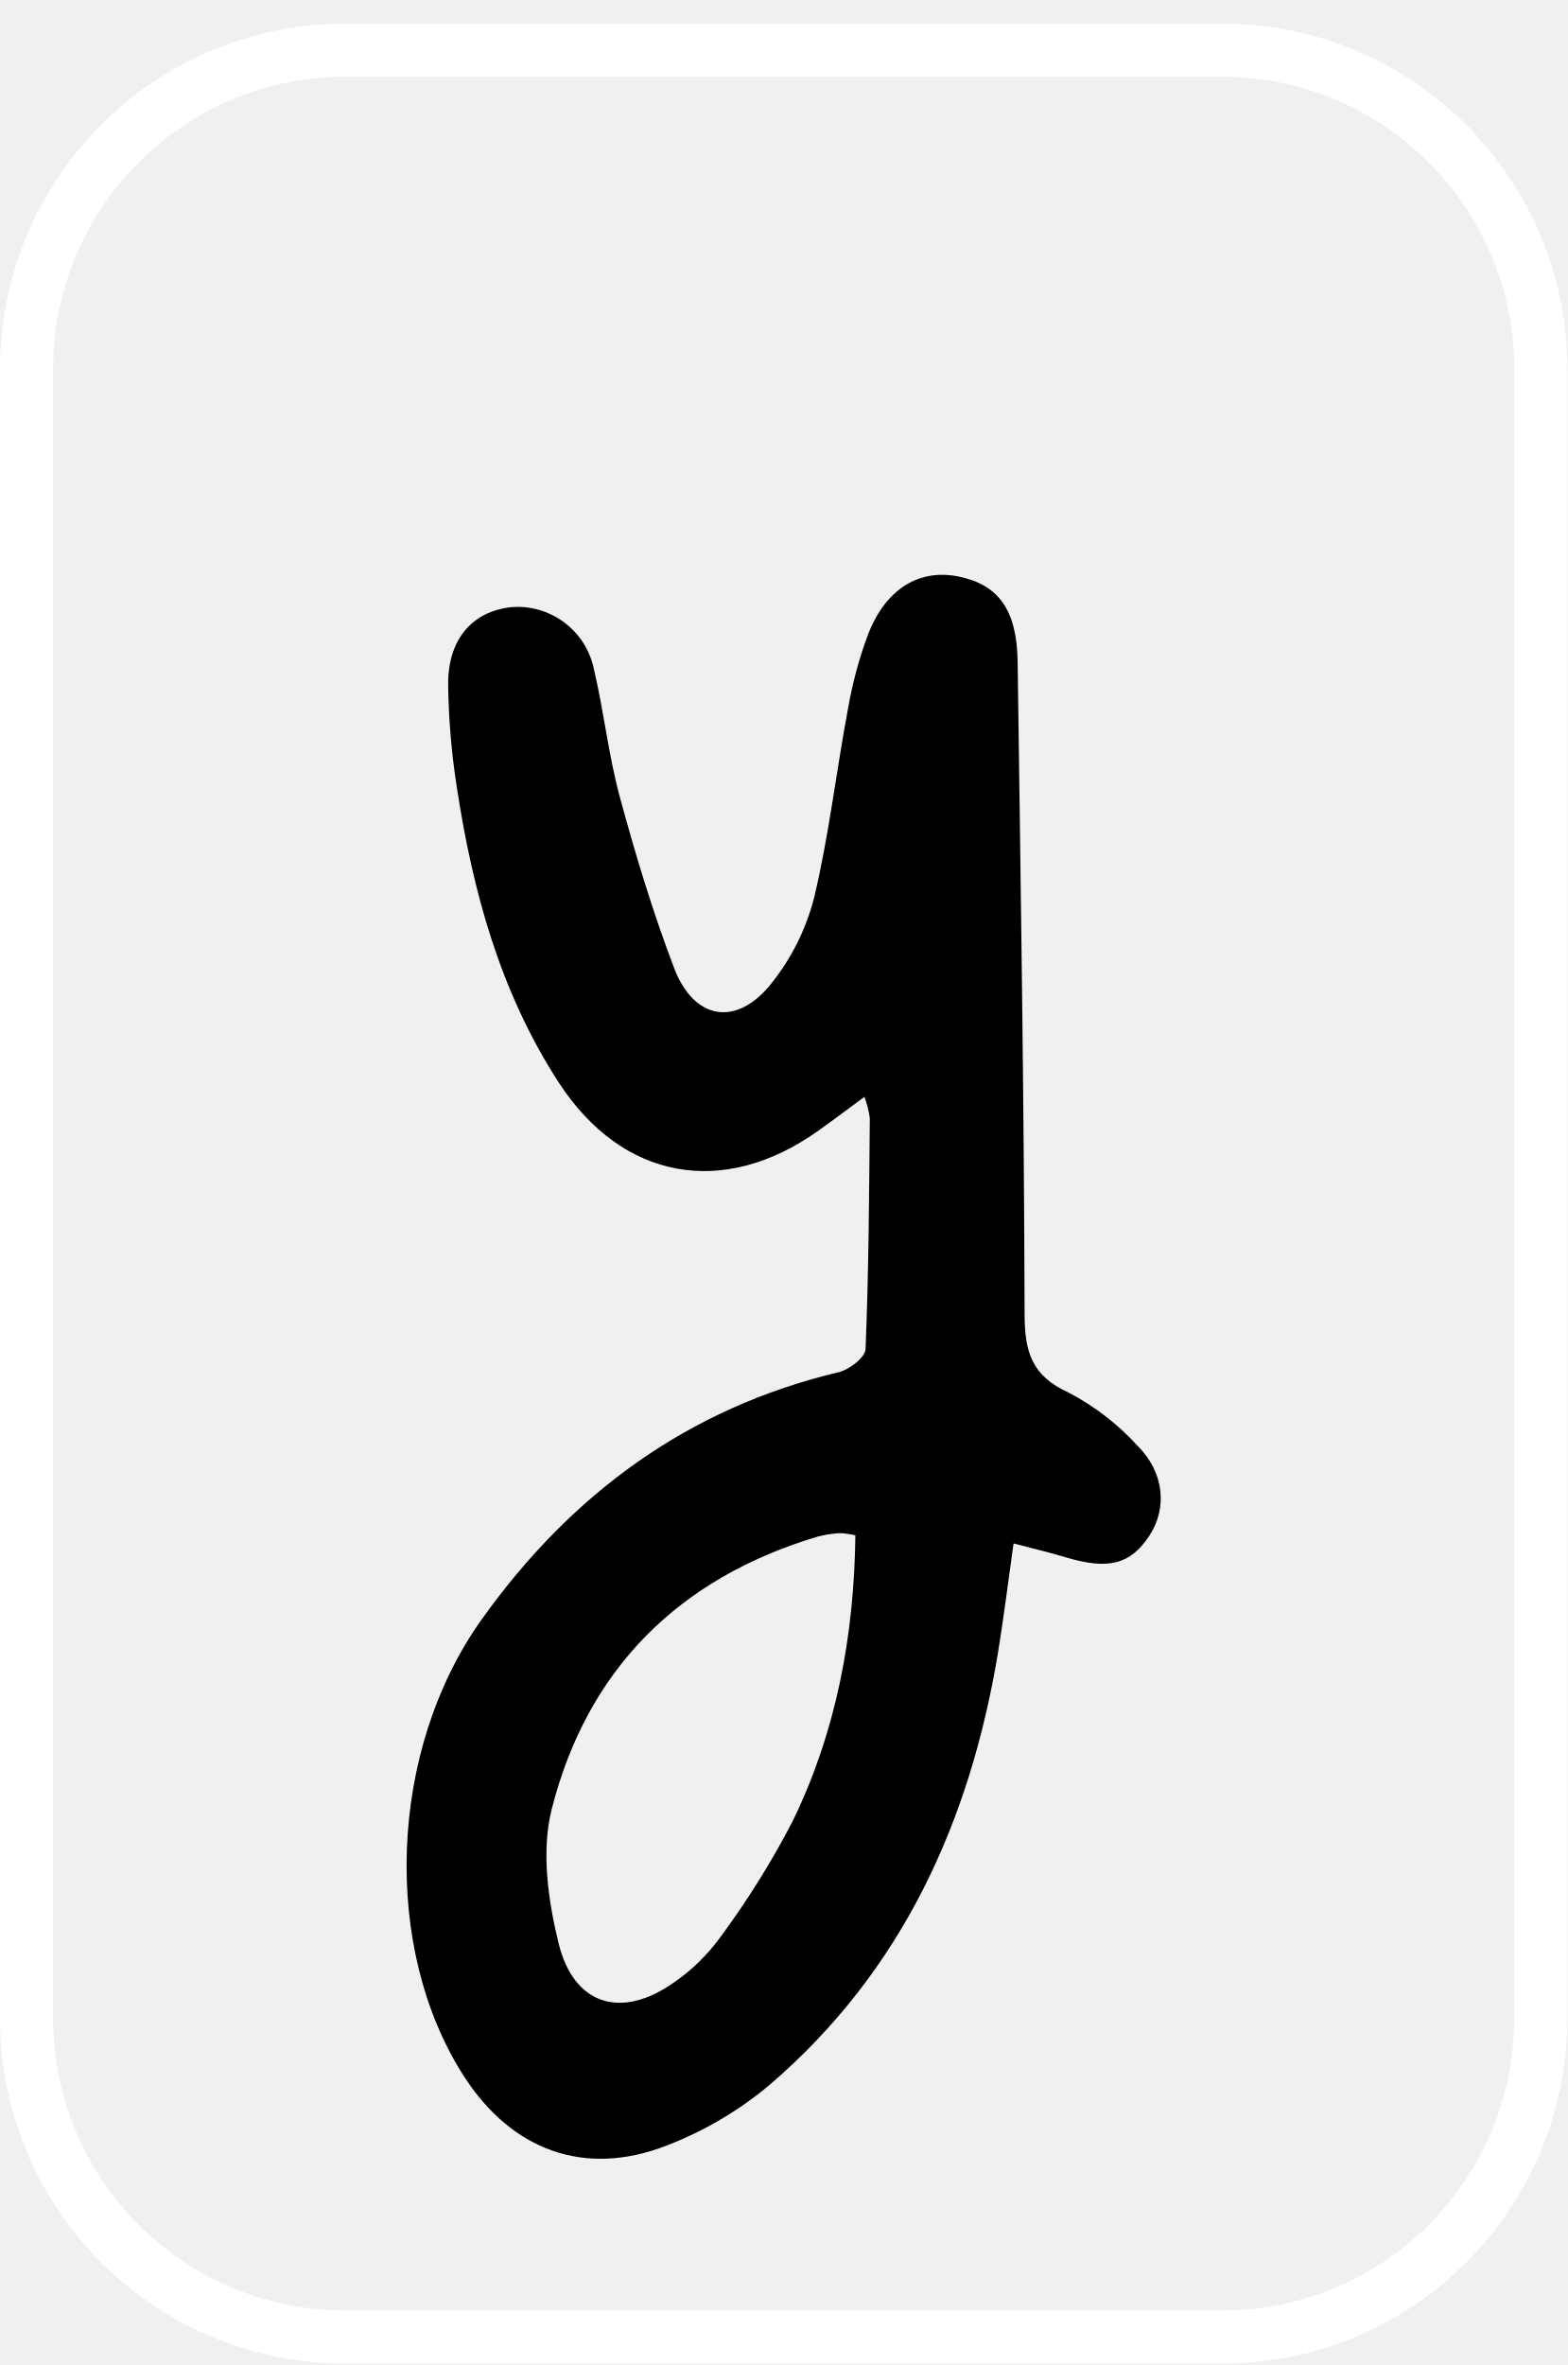
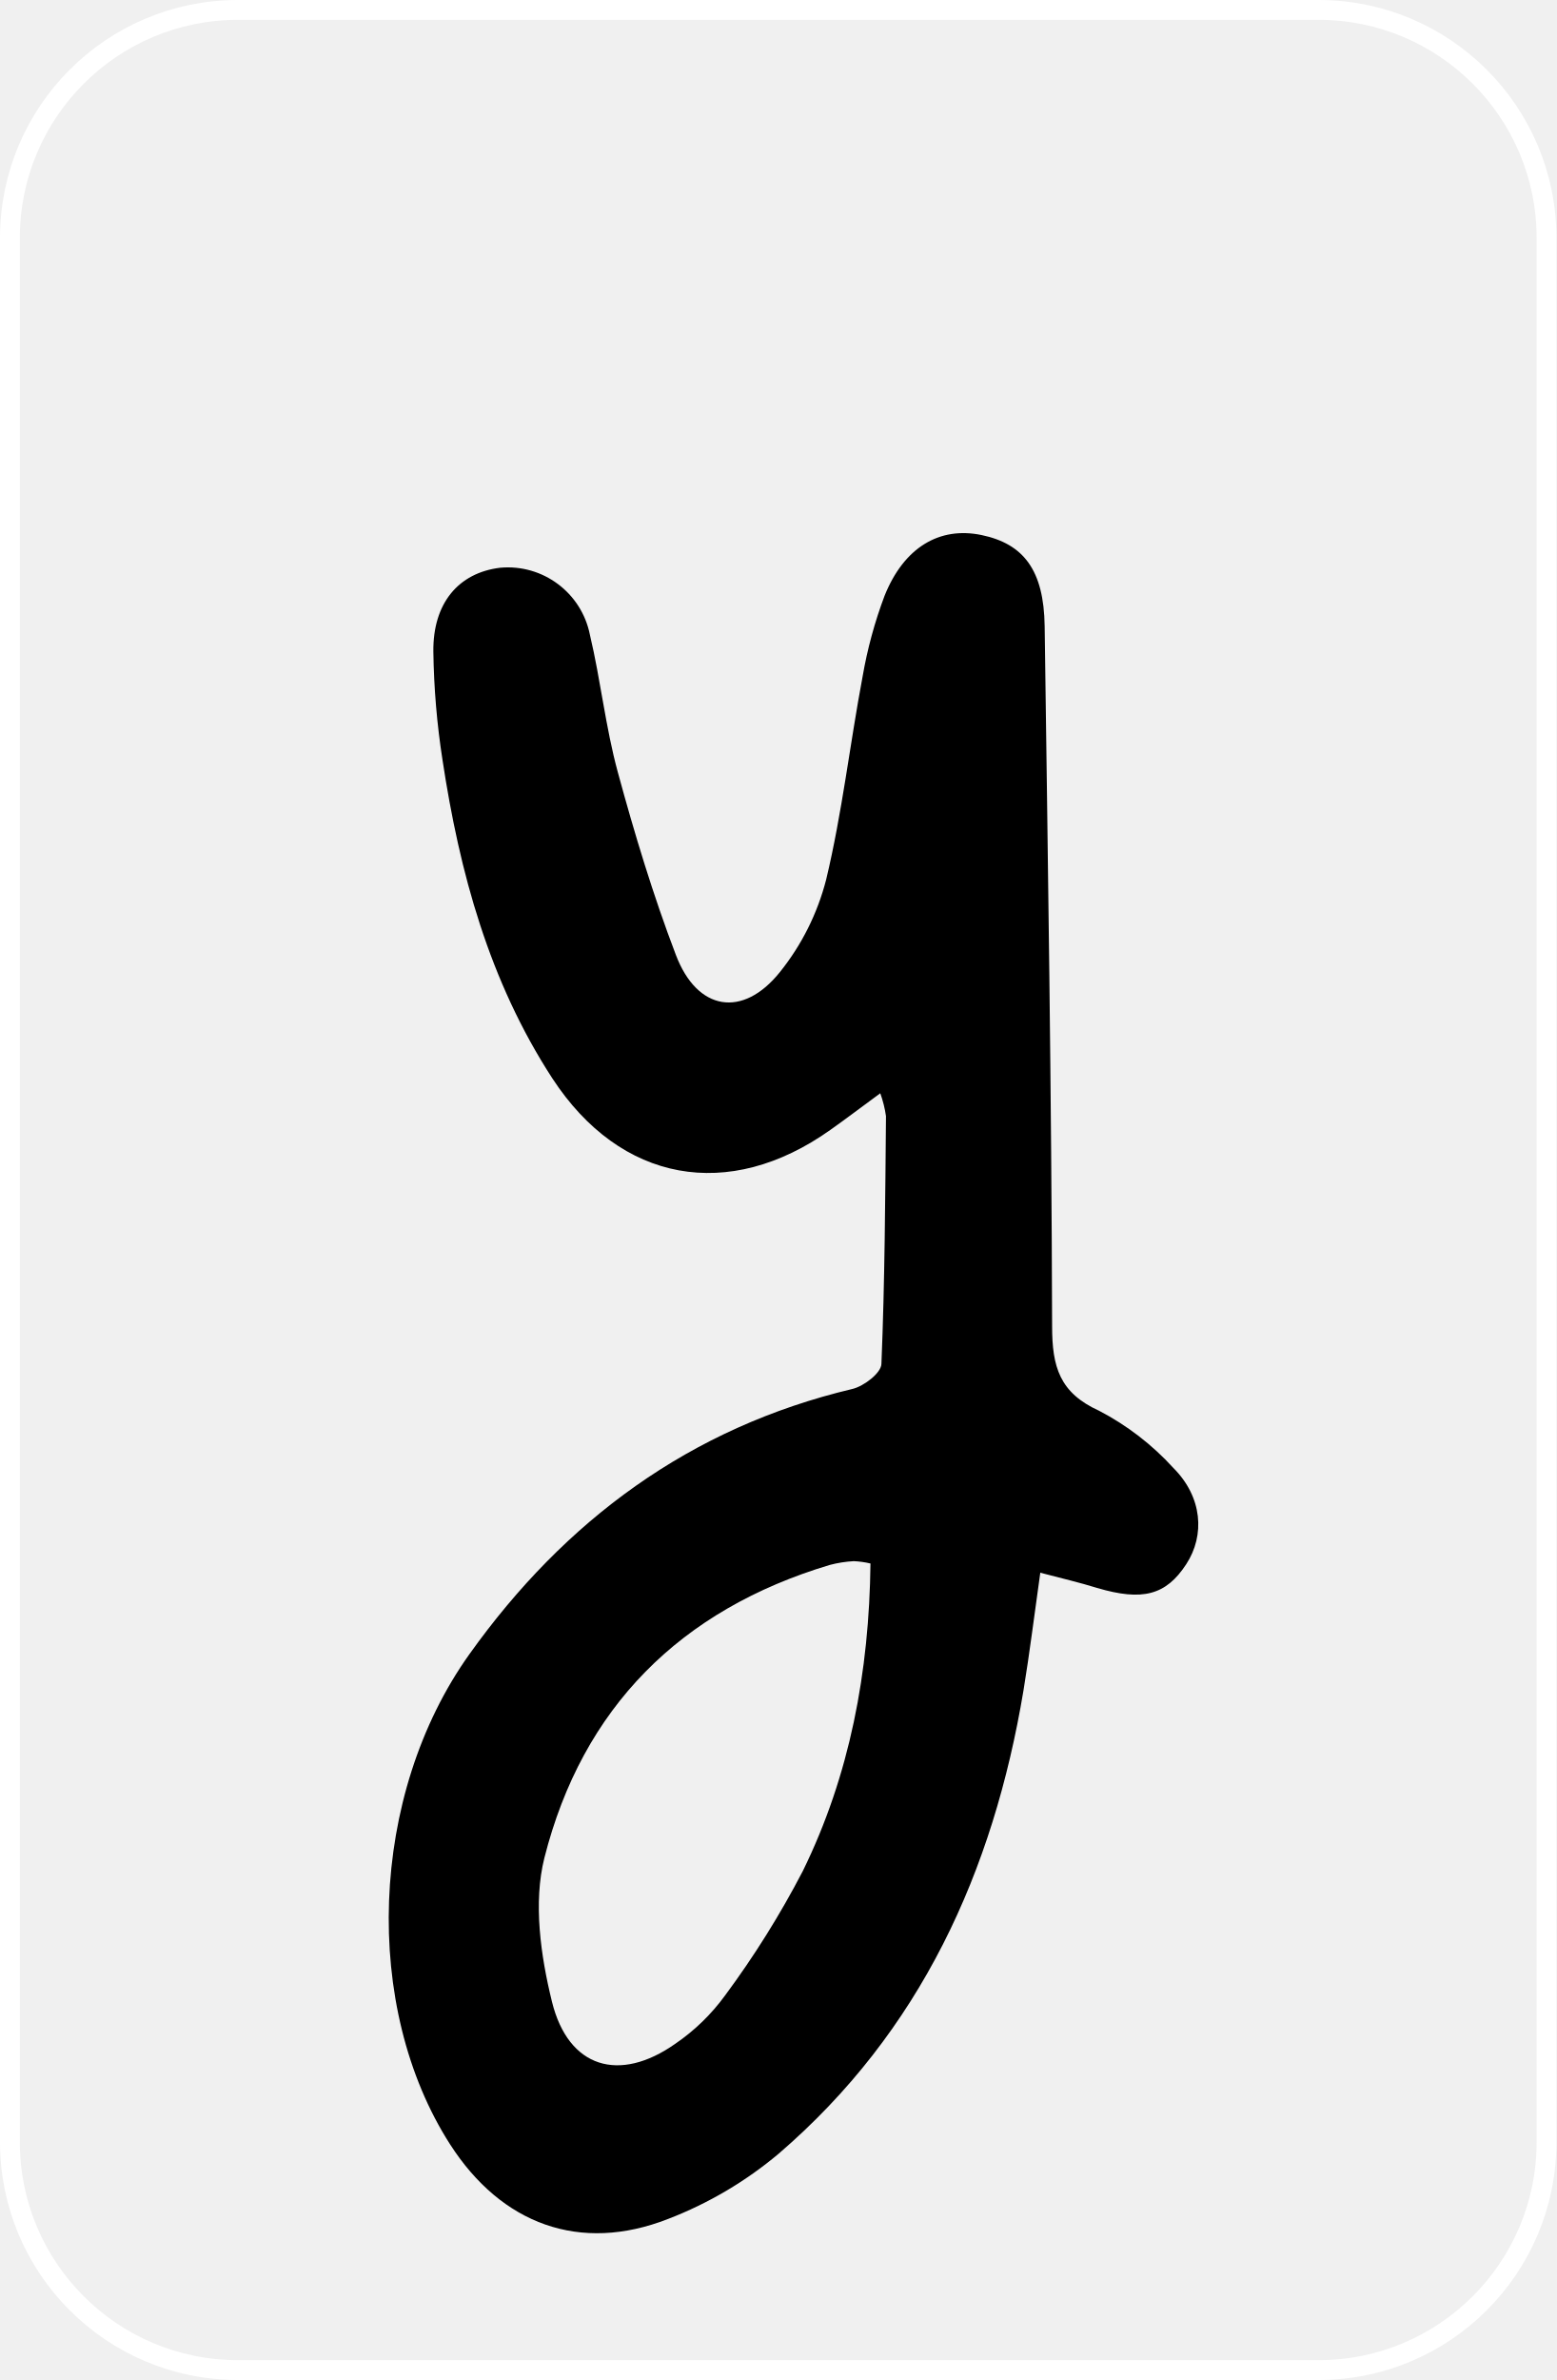
- <svg xmlns="http://www.w3.org/2000/svg" width="59px" height="89px" viewBox="0 0 59 89" version="1.1">
+ <svg xmlns="http://www.w3.org/2000/svg" width="157px" height="240px" viewBox="0 0 157 240" version="1.1">
  <g id="FINAL" stroke="none" stroke-width="1" fill="none" fill-rule="evenodd">
-     <g id="Happy-Hunny-Landing-Phase1-Thank-You_mobile" transform="translate(-276, -216)">
-       <g id="Game-|-Complete-|-Condensed" transform="translate(24, 120)">
-         <g id="card-10-complete-mobile" transform="translate(252, 96.88889)">
-           <rect id="Rectangle-Copy-9" stroke="#FFFFFF" stroke-width="2" x="1" y="1" width="57" height="86.06" rx="12" />
-           <path d="M38.154,57.194 C37.947,58.66 37.783,59.993 37.566,61.316 C36.508,67.683 33.954,73.291 28.978,77.563 C27.822,78.534 26.513,79.306 25.104,79.849 C22.013,81.059 19.258,80.036 17.459,77.237 C14.377,72.441 14.602,64.993 18.139,60.044 C21.482,55.361 25.87,52.106 31.563,50.752 C31.971,50.657 32.583,50.184 32.583,49.868 C32.702,46.977 32.716,44.086 32.743,41.189 C32.704,40.915 32.637,40.646 32.542,40.386 C31.893,40.862 31.349,41.277 30.791,41.672 C27.23,44.199 23.434,43.525 21.04,39.859 C18.829,36.458 17.789,32.645 17.19,28.693 C16.995,27.44 16.889,26.175 16.87,24.908 C16.85,23.19 17.751,22.139 19.214,21.962 C20.708,21.825 22.065,22.838 22.36,24.309 C22.737,25.901 22.907,27.543 23.336,29.118 C23.924,31.285 24.577,33.444 25.376,35.539 C26.121,37.498 27.72,37.767 29.026,36.135 C29.789,35.183 30.341,34.079 30.645,32.897 C31.206,30.557 31.478,28.135 31.923,25.775 C32.09,24.81 32.347,23.862 32.692,22.945 C33.372,21.245 34.62,20.507 36.093,20.809 C37.566,21.112 38.28,22.041 38.307,24.006 C38.419,32.189 38.549,40.372 38.569,48.555 C38.569,49.974 38.831,50.882 40.219,51.514 C41.197,52.024 42.078,52.702 42.82,53.517 C43.841,54.538 43.936,55.874 43.273,56.891 C42.562,57.983 41.736,58.194 40.147,57.725 C39.545,57.541 38.919,57.395 38.154,57.194 Z M32.199,56.888 C32.007,56.842 31.811,56.815 31.614,56.806 C31.329,56.821 31.046,56.866 30.77,56.939 C25.536,58.507 22.098,61.942 20.765,67.207 C20.37,68.775 20.632,70.635 21.03,72.251 C21.605,74.58 23.394,75.104 25.353,73.727 C26.03,73.265 26.622,72.689 27.104,72.026 C28.124,70.649 29.034,69.193 29.825,67.673 C31.478,64.289 32.155,60.663 32.199,56.888 Z" id="Shape" fill="#000000" fill-rule="nonzero" />
+     <g id="Happy-Hunny-Landing-Phase1-End-Game" transform="translate(-740, -80)">
+       <g id="Game-|-Complete" transform="translate(79.07228, 80)">
+         <g id="card-5-complete" transform="translate(660.9277, 0)">
+           <path d="M133,1 C139.351,1 145.101,3.574 149.263,7.737 C153.426,11.899 156,17.649 156,24 L156,24 L156,216 C156,222.351 153.426,228.101 149.263,232.263 C145.101,236.426 139.351,239 133,239 L133,239 L24,239 C17.649,239 11.899,236.426 7.737,232.263 C3.574,228.101 1,222.351 1,216 L1,216 L1,24 C1,17.649 3.574,11.899 7.737,7.737 C11.899,3.574 17.649,1 24,1 L24,1 Z" id="card" stroke="#FFFFFF" stroke-width="2" />
+           <path d="M104.935,158.593 C104.338,162.809 103.868,166.644 103.242,170.45 C100.19,188.763 92.853,204.876 78.54,217.183 C75.215,219.975 71.45,222.197 67.397,223.757 C58.505,227.24 50.58,224.295 45.405,216.244 C36.542,202.45 37.187,181.025 47.362,166.791 C56.978,153.32 69.598,143.957 85.975,140.064 C87.149,139.79 88.91,138.43 88.91,137.52 C89.252,129.205 89.292,120.889 89.37,112.554 C89.258,111.766 89.064,110.993 88.793,110.245 C86.924,111.615 85.359,112.808 83.754,113.943 C73.512,121.212 62.594,119.275 55.707,108.729 C49.348,98.946 46.354,87.989 44.632,76.611 C44.072,73.008 43.765,69.369 43.713,65.723 C43.654,60.831 46.246,57.759 50.453,57.251 C54.752,56.857 58.655,59.768 59.502,64.001 C60.588,68.579 61.077,73.305 62.31,77.834 C64.003,84.066 65.881,90.278 68.18,96.304 C70.322,101.939 74.92,102.712 78.677,98.016 C80.873,95.278 82.46,92.103 83.334,88.703 C84.948,81.972 85.731,75.007 87.012,68.217 C87.491,65.444 88.232,62.722 89.223,60.088 C91.18,55.196 94.77,53.073 99.006,53.954 C103.242,54.834 105.297,57.485 105.375,63.14 C105.698,86.678 106.069,110.216 106.128,133.754 C106.128,137.833 106.881,140.455 110.873,142.265 C113.687,143.731 116.22,145.681 118.357,148.027 C121.292,150.962 121.566,154.807 119.658,157.732 C117.613,160.872 115.236,161.479 110.667,160.129 C108.936,159.591 107.136,159.17 104.935,158.593 Z M87.805,157.663 C87.252,157.532 86.689,157.453 86.122,157.428 C85.302,157.472 84.489,157.6 83.696,157.81 C68.64,162.32 58.749,172.201 54.914,187.345 C53.779,191.855 54.533,197.206 55.677,201.853 C57.331,208.554 62.476,210.061 68.111,206.099 C70.059,204.77 71.763,203.115 73.15,201.207 C76.084,197.246 78.701,193.059 80.976,188.685 C85.731,179 87.677,168.571 87.805,157.663 L87.805,157.663 Z" id="Shape" fill="#000000" fill-rule="nonzero" />
        </g>
      </g>
    </g>
  </g>
</svg>
